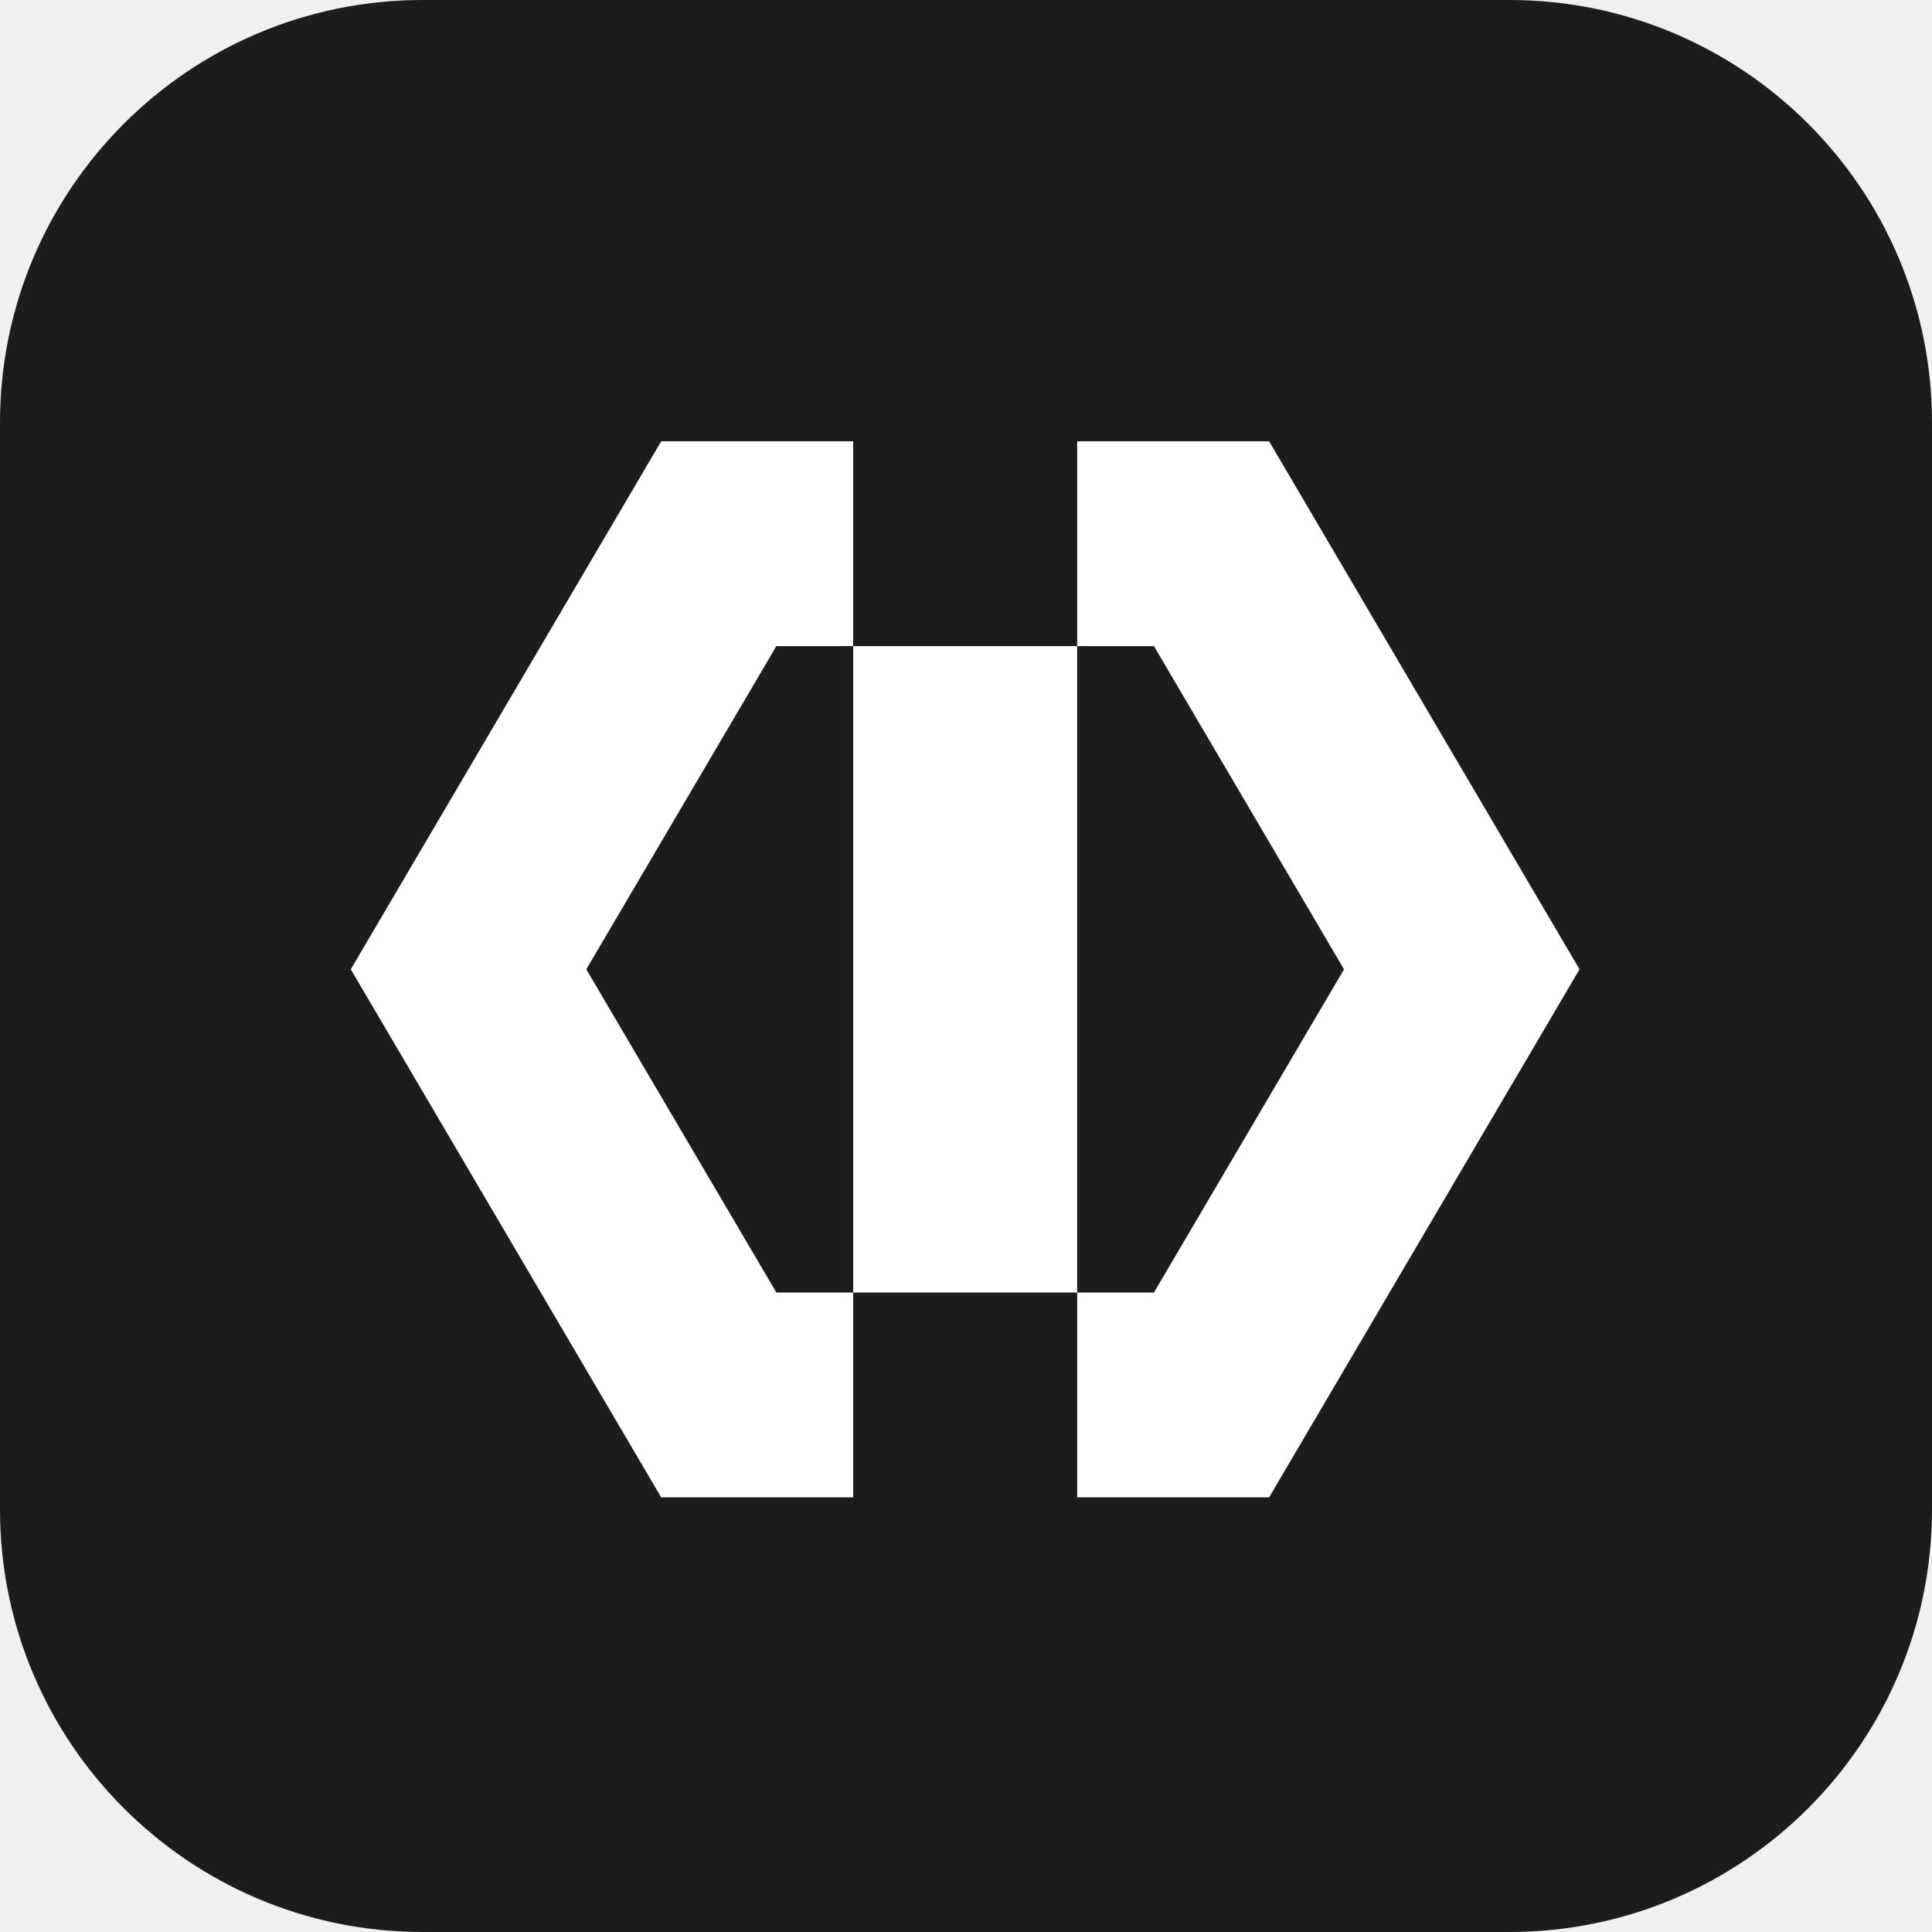
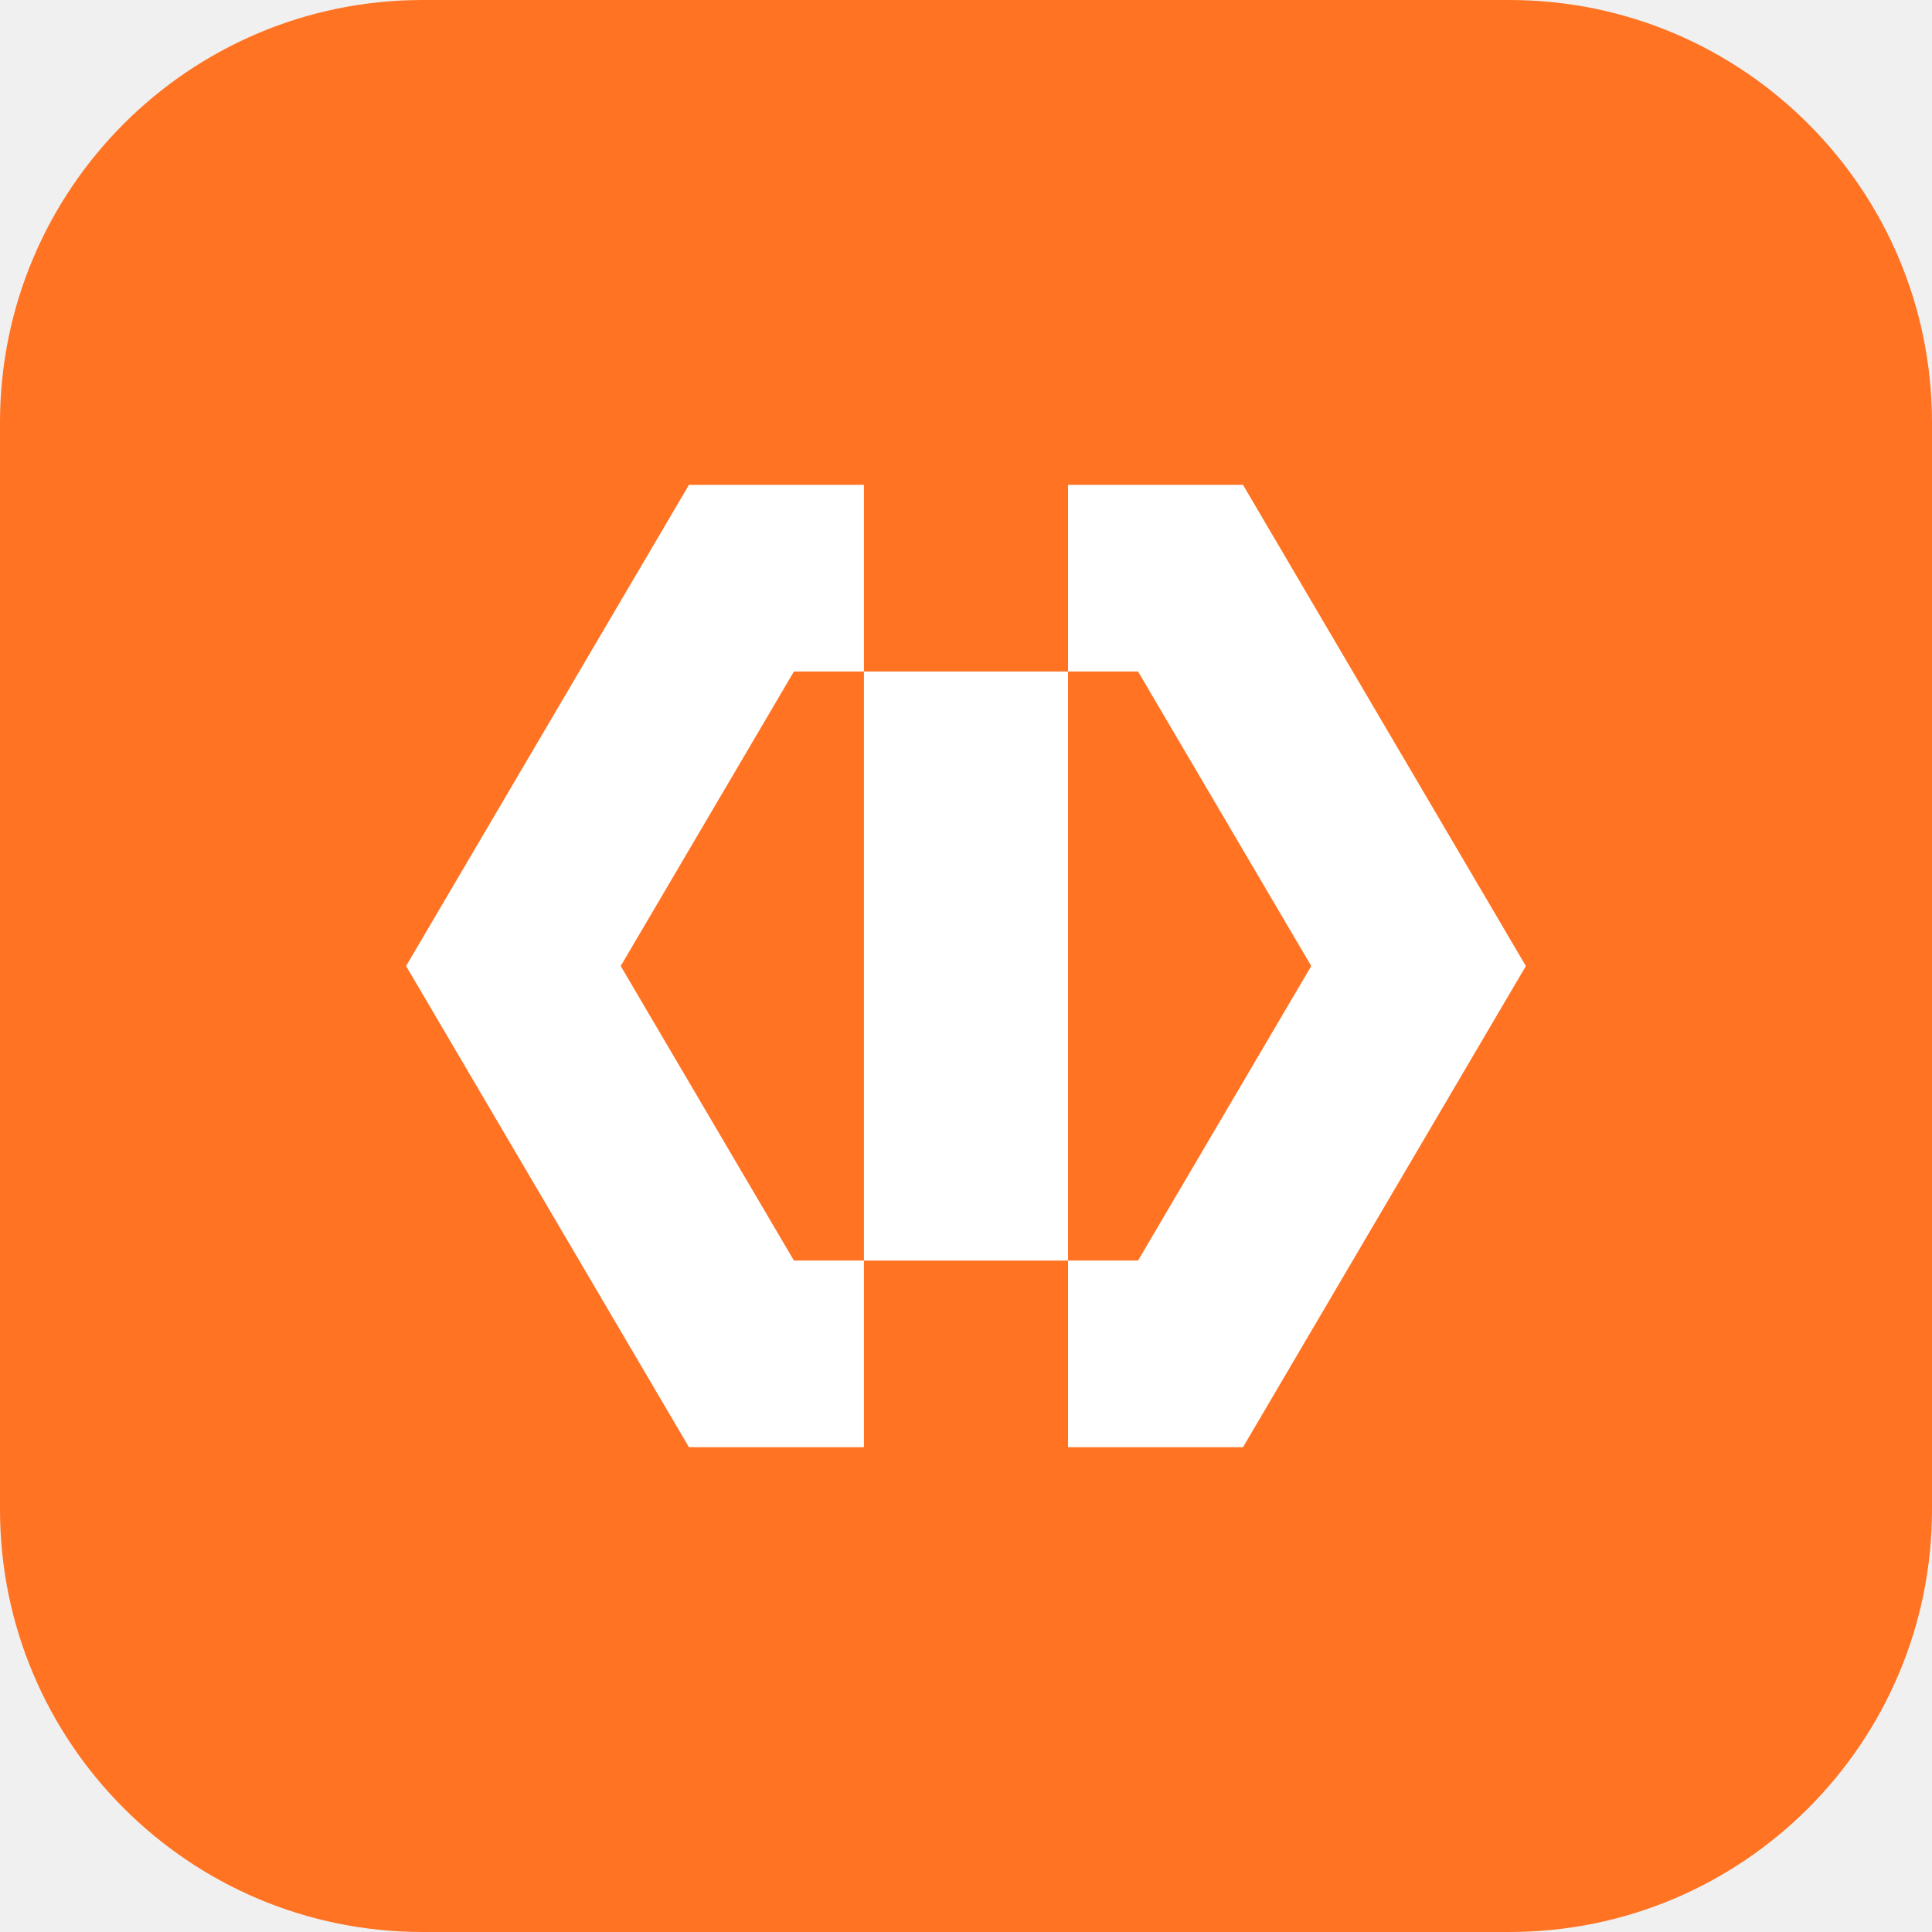
<svg xmlns="http://www.w3.org/2000/svg" viewBox="0 0 64 64">
-   <rect width="64" height="64" rx="14" fill="#1A1C1D" />
-   <g transform="translate(9.5 12.5) scale(0.106)" fill="#FFFFFF">
-     <g transform="translate(-35 -8)">
-       <path d="M152,28 L212,28 L212,92 L188,92 L128.6,193 L188,294 L212,294 L212,358 L152,358 L55,193 Z" />
-       <path d="M212,92 L282,92 L282,294 L212,294 Z" />
-       <path d="M342,28 L282,28 L282,92 L306,92 L365.4,193 L306,294 L282,294 L282,358 L342,358 L439,193 Z" />
-     </g>
+   <rect width="64" height="64" rx="14" fill="#FF7323" />
+   <g transform="translate(11.52 14.13) scale(0.0966) translate(-35 -8)" fill="#FFFFFF">
+     <path d="M152,28 L212,28 L212,92 L188,92 L128.6,193 L188,294 L212,294 L212,358 L152,358 L55,193 Z" />
+     <path d="M212,92 L282,92 L282,294 L212,294 Z" />
+     <path d="M342,28 L282,28 L282,92 L306,92 L365.4,193 L306,294 L282,294 L282,358 L342,358 L439,193 Z" />
  </g>
</svg>
